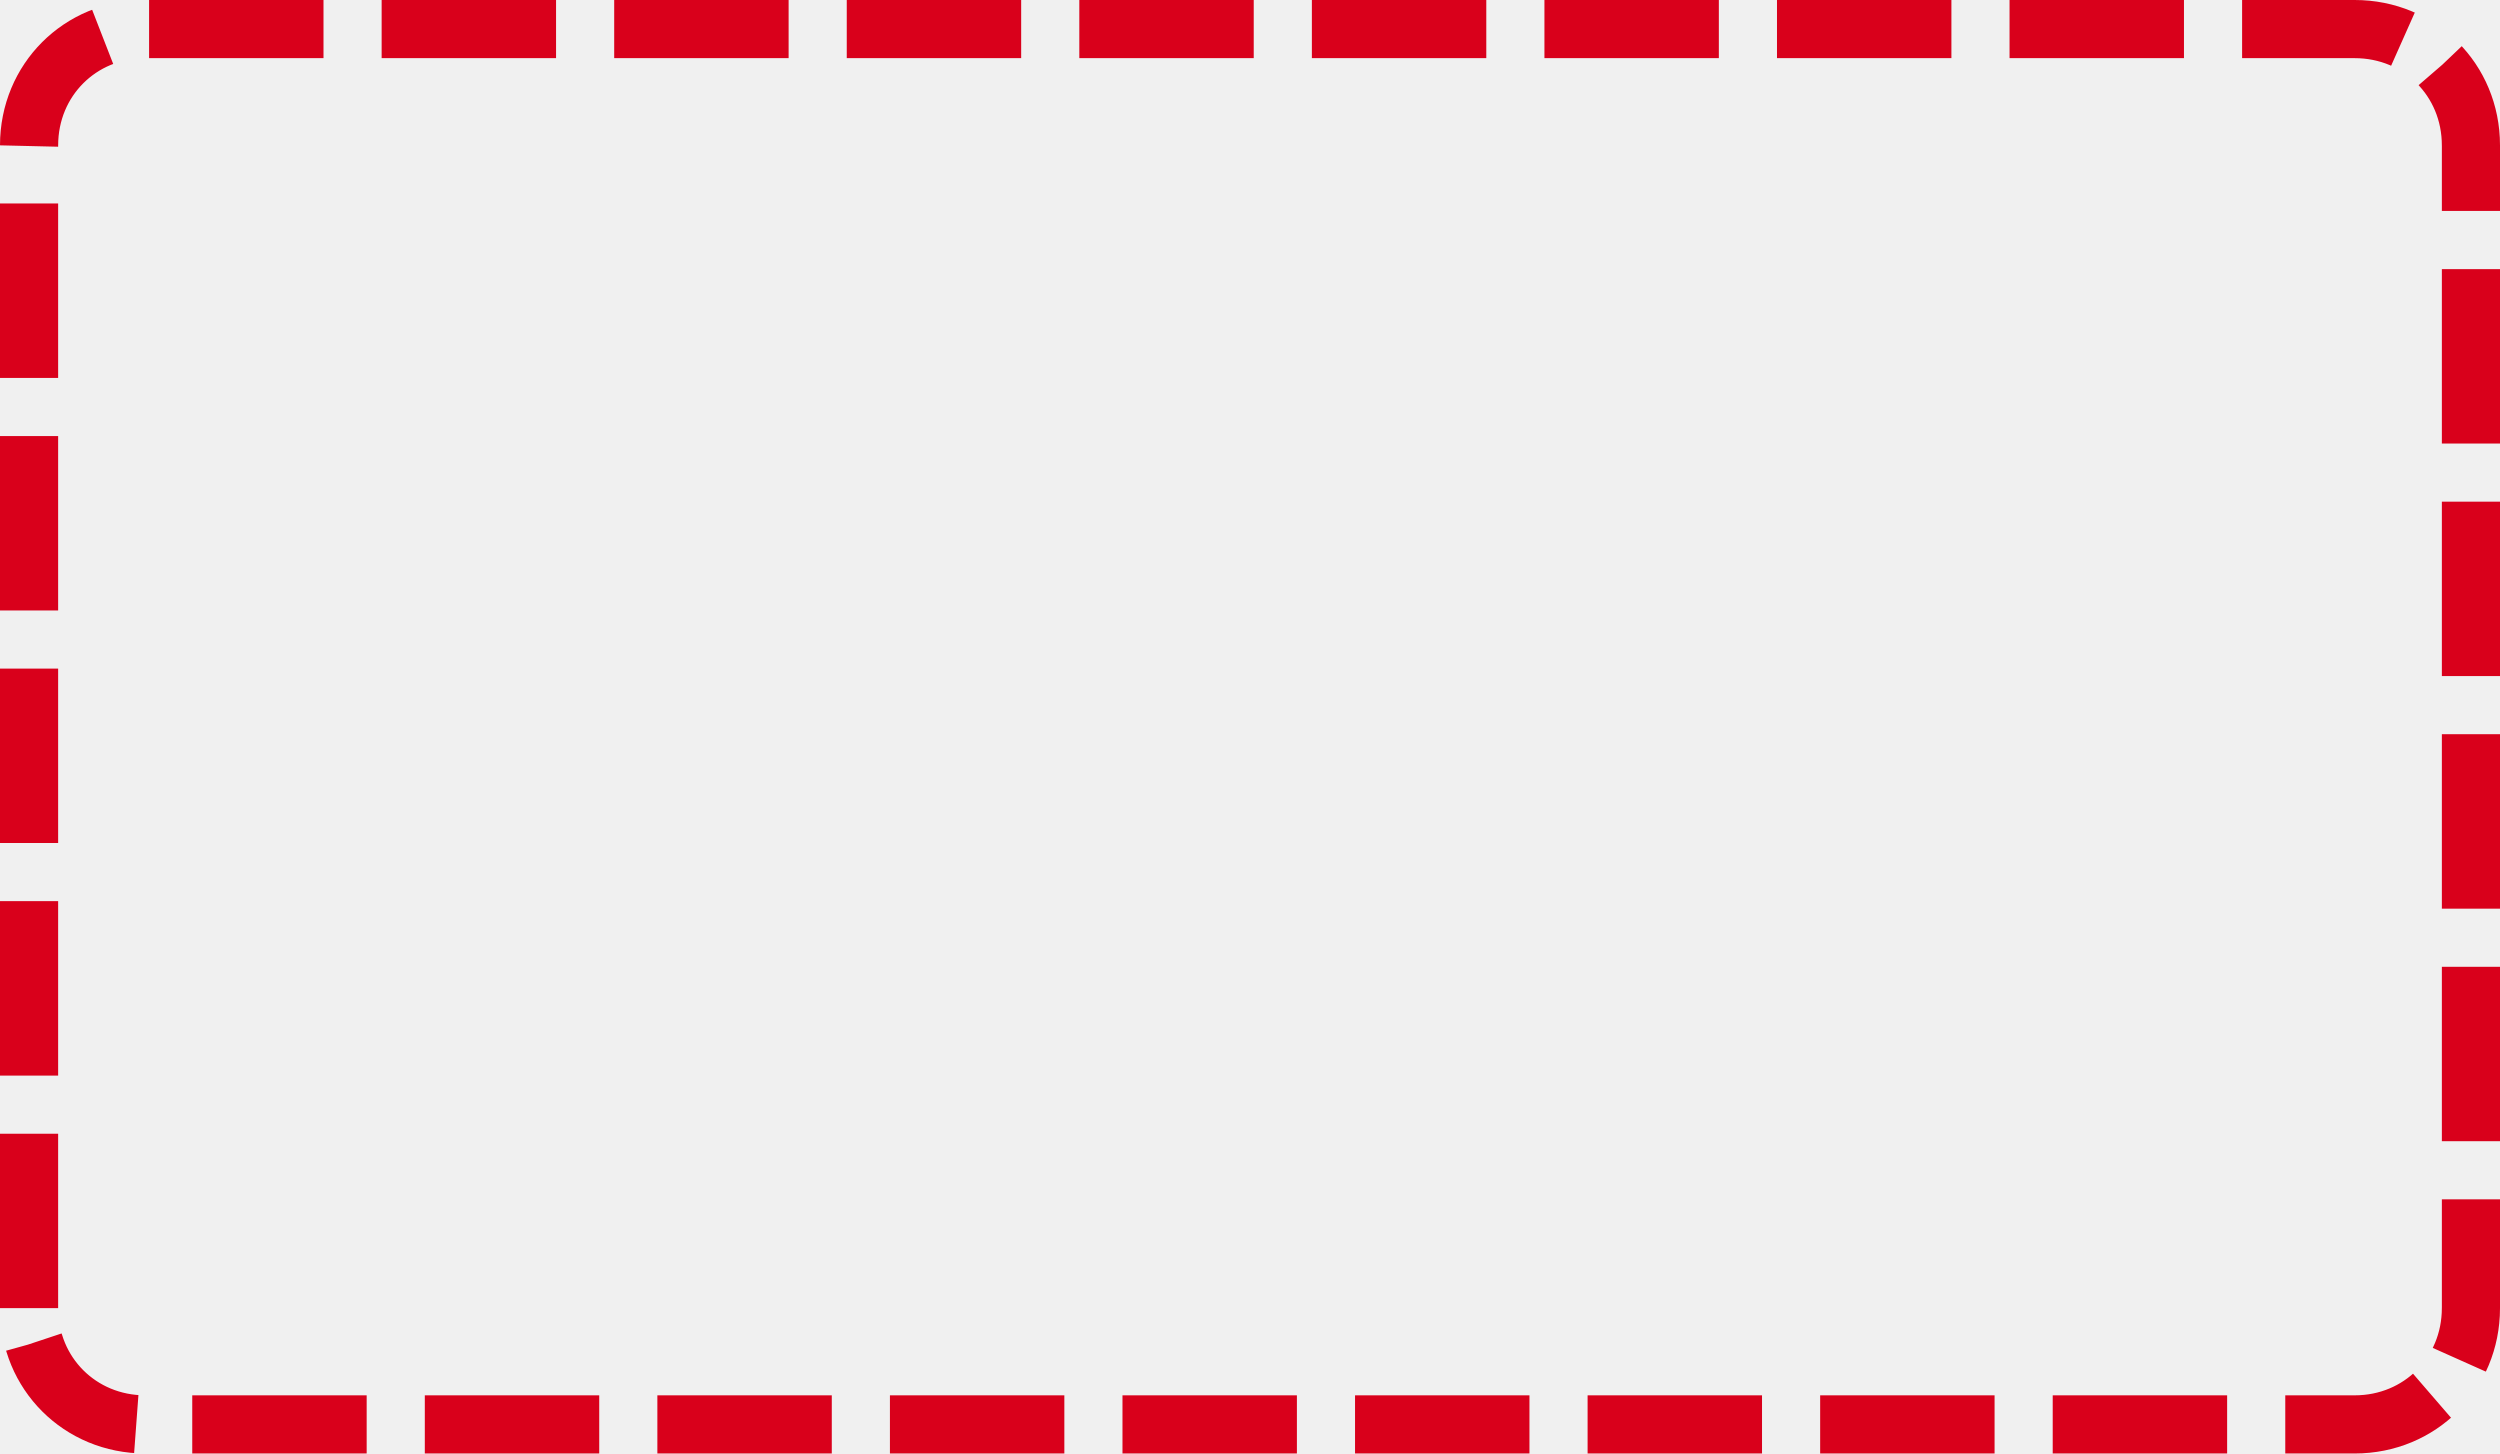
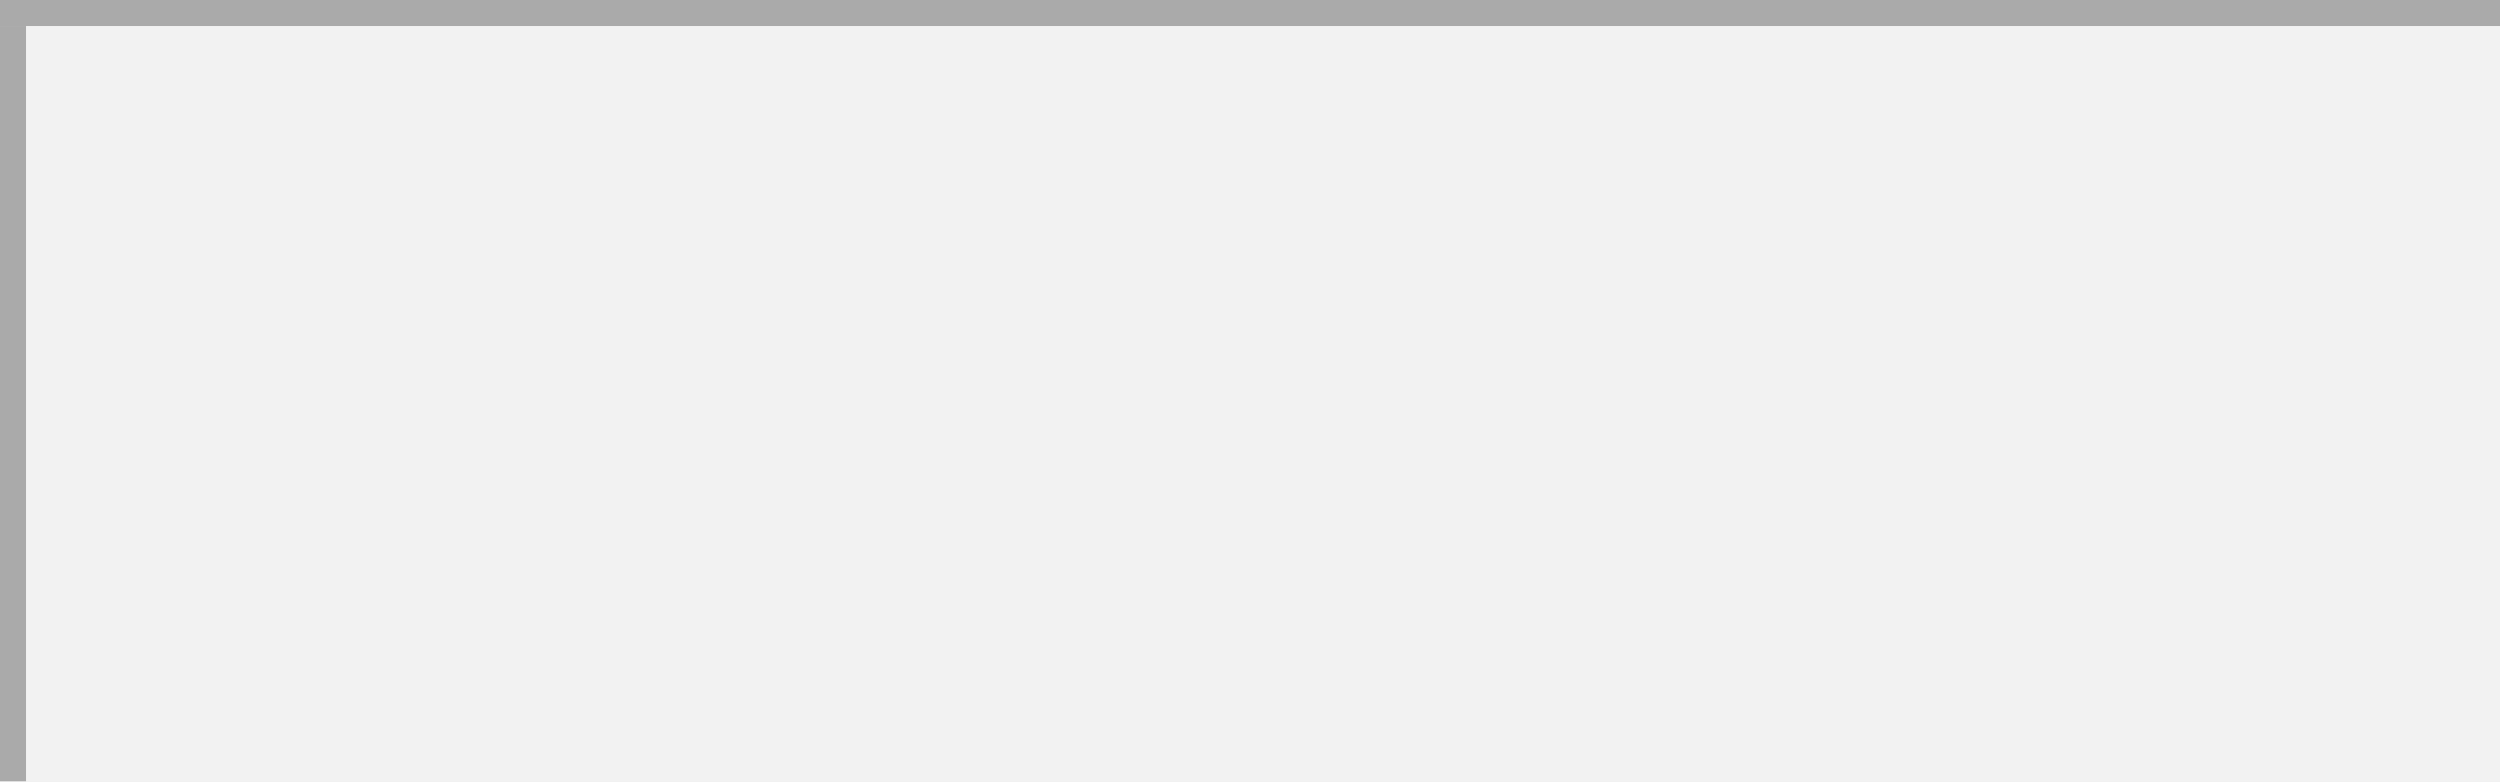
- <svg xmlns="http://www.w3.org/2000/svg" version="1.1" width="86px" height="50px">
-   <defs>
-     <pattern id="BGPattern" patternUnits="userSpaceOnUse" alignment="0 0" imageRepeat="None" />
-     <mask fill="white" id="Clip18">
-       <path d="M 0 45  L 0 5  C 0 2.2  2.2 0  5 0  L 81 0  C 83.8 0  86 2.2  86 5  L 86 45  C 86 47.8  83.8 50  81 50  L 5 50  C 2.2 50  0 47.8  0 45  Z " fill-rule="evenodd" />
-     </mask>
-   </defs>
-   <g transform="matrix(1 0 0 1 -1639 -430 )">
-     <path d="M 0 45  L 0 5  C 0 2.2  2.2 0  5 0  L 81 0  C 83.8 0  86 2.2  86 5  L 86 45  C 86 47.8  83.8 50  81 50  L 5 50  C 2.2 50  0 47.8  0 45  Z " fill-rule="nonzero" fill="rgba(255, 255, 255, 0)" stroke="none" transform="matrix(1 0 0 1 1639 430 )" class="fill" />
-     <path d="M 0 45  L 0 5  C 0 2.2  2.2 0  5 0  L 81 0  C 83.8 0  86 2.2  86 5  L 86 45  C 86 47.8  83.8 50  81 50  L 5 50  C 2.2 50  0 47.8  0 45  Z " stroke-width="4" stroke-dasharray="6,2" stroke="rgba(217, 0, 27, 1)" fill="none" transform="matrix(1 0 0 1 1639 430 )" class="stroke" mask="url(#Clip18)" />
-   </g>
+ <svg xmlns="http://www.w3.org/2000/svg" version="1.1" width="96px" height="30px" viewBox="1806 0 96 30">
+   <path d="M 1 1  L 96 1  L 96 30  L 1 30  L 1 1  Z " fill-rule="nonzero" fill="rgba(242, 242, 242, 1)" stroke="none" transform="matrix(1 0 0 1 1806 0 )" class="fill" />
+   <path d="M 0.5 1  L 0.5 30  " stroke-width="1" stroke-dasharray="0" stroke="rgba(170, 170, 170, 1)" fill="none" transform="matrix(1 0 0 1 1806 0 )" class="stroke" />
+   <path d="M 0 0.5  L 96 0.5  " stroke-width="1" stroke-dasharray="0" stroke="rgba(170, 170, 170, 1)" fill="none" transform="matrix(1 0 0 1 1806 0 )" class="stroke" />
</svg>
